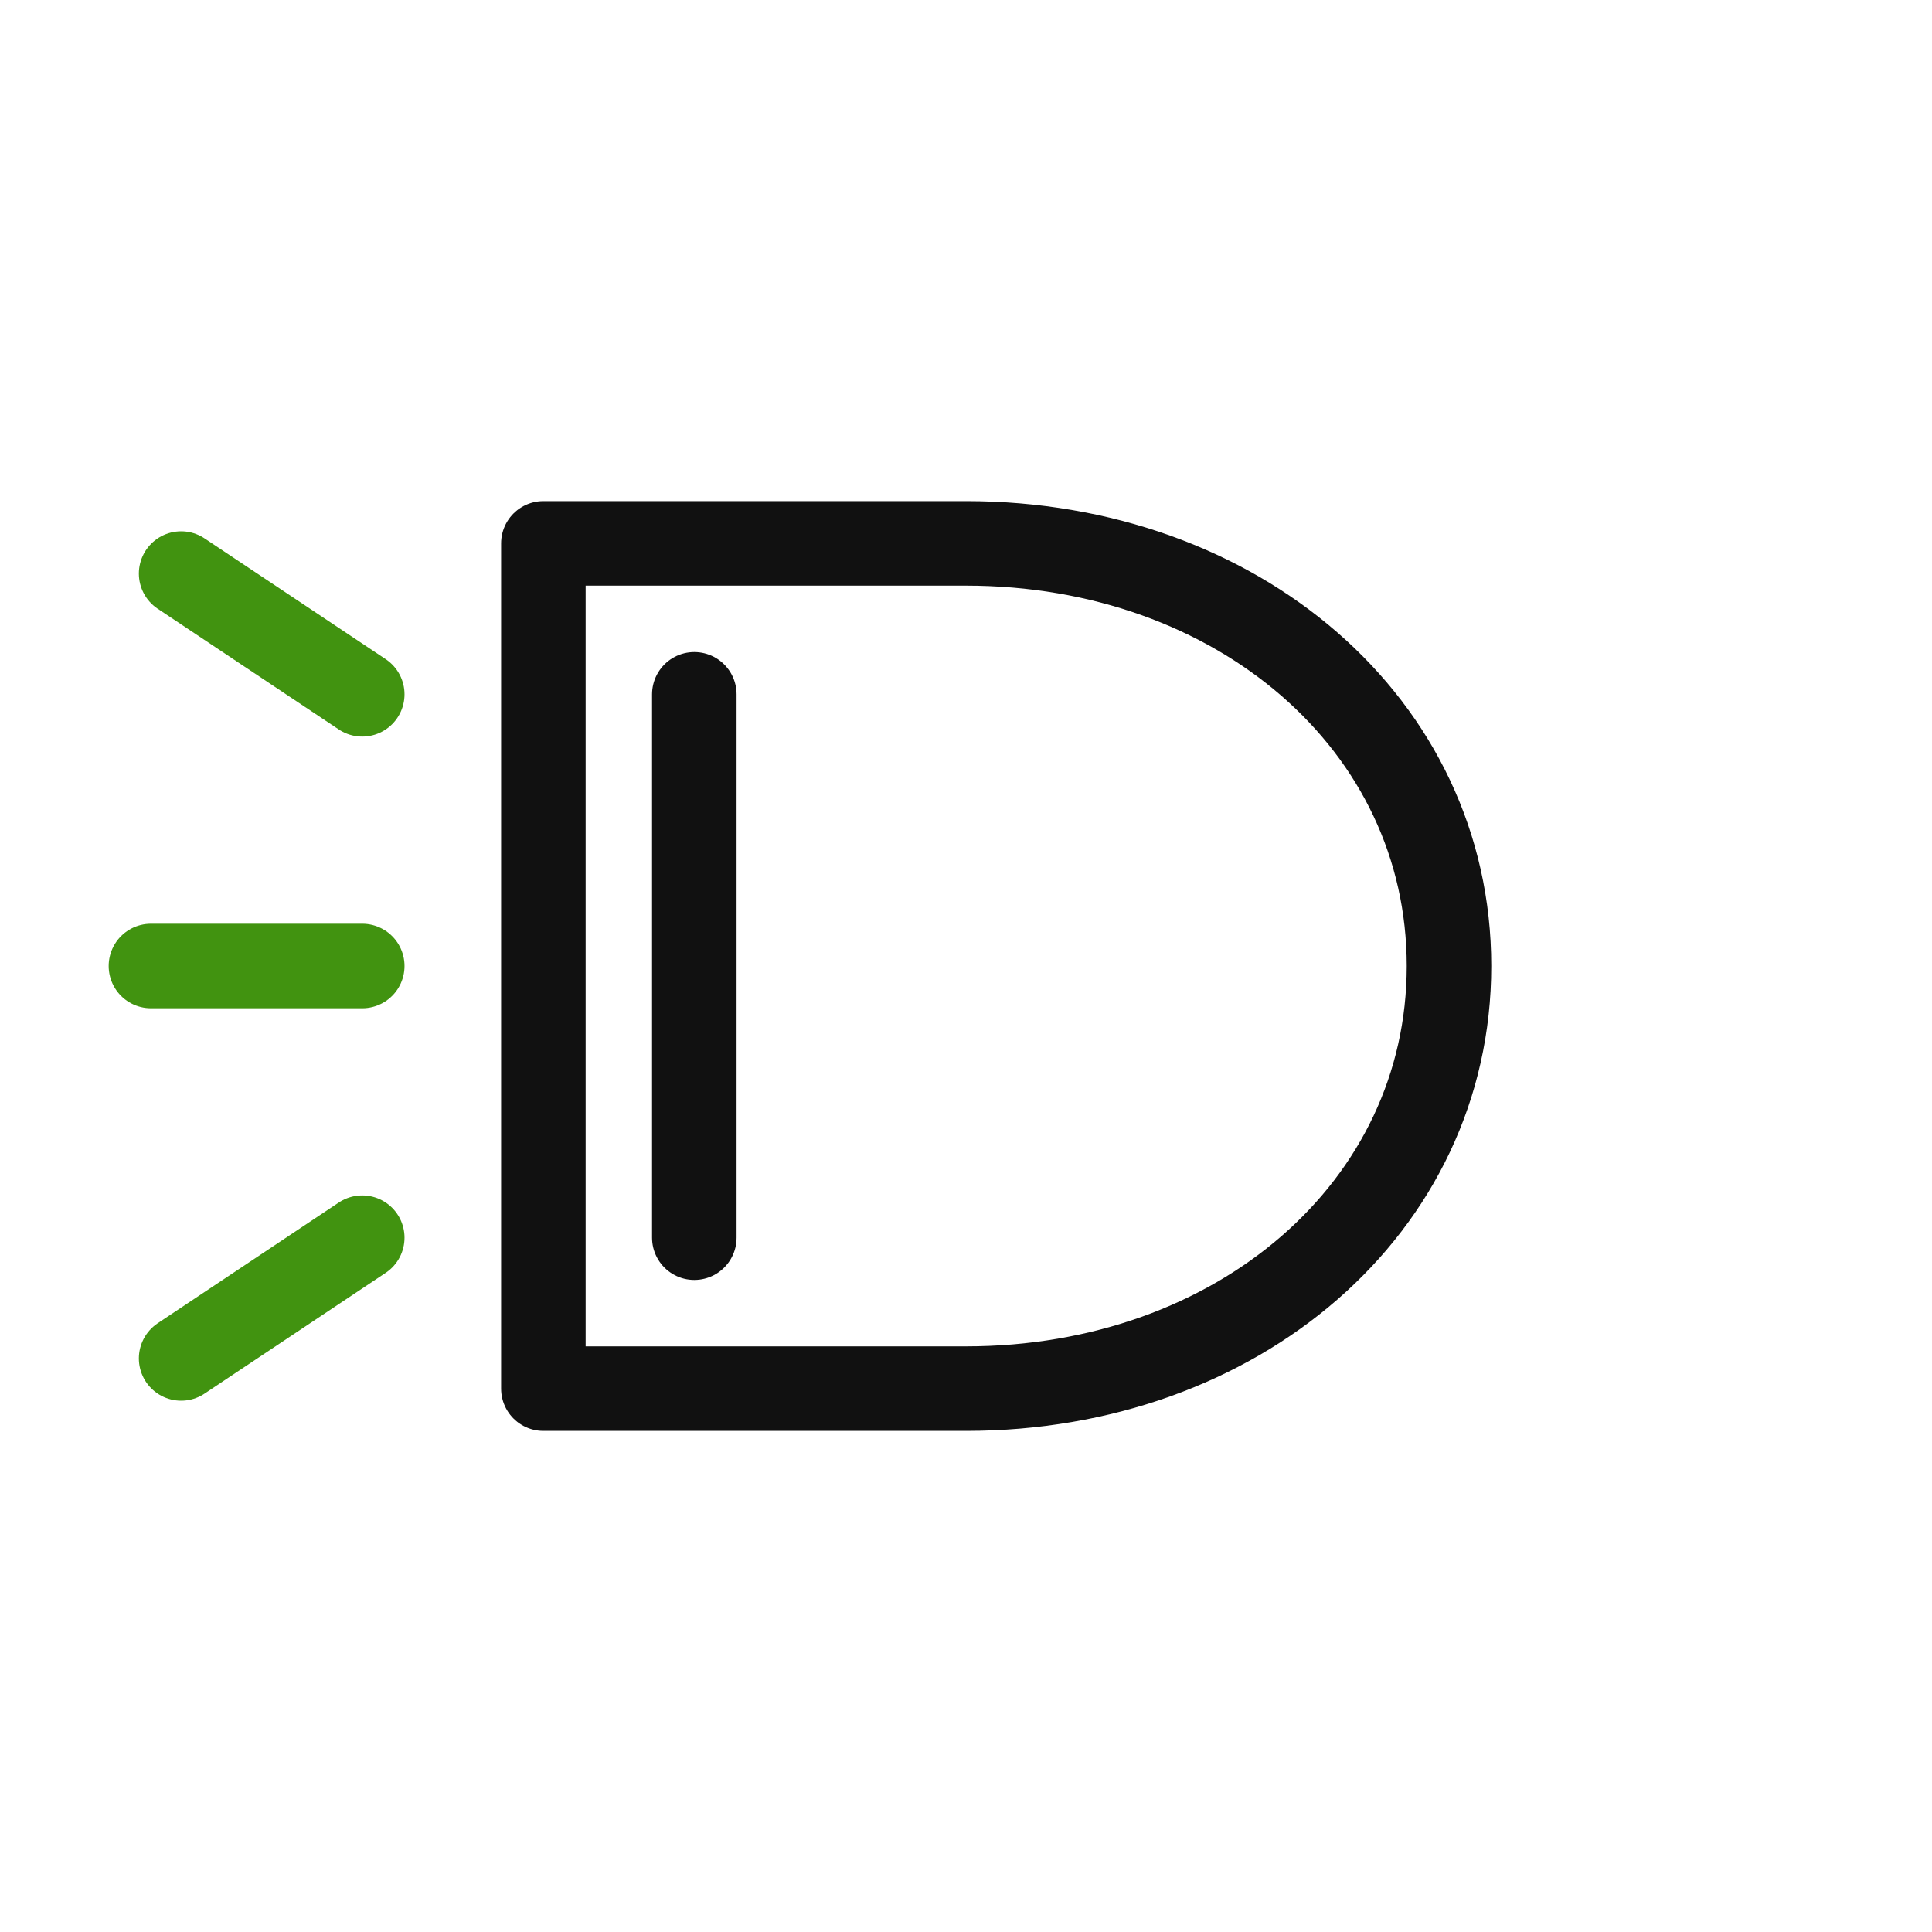
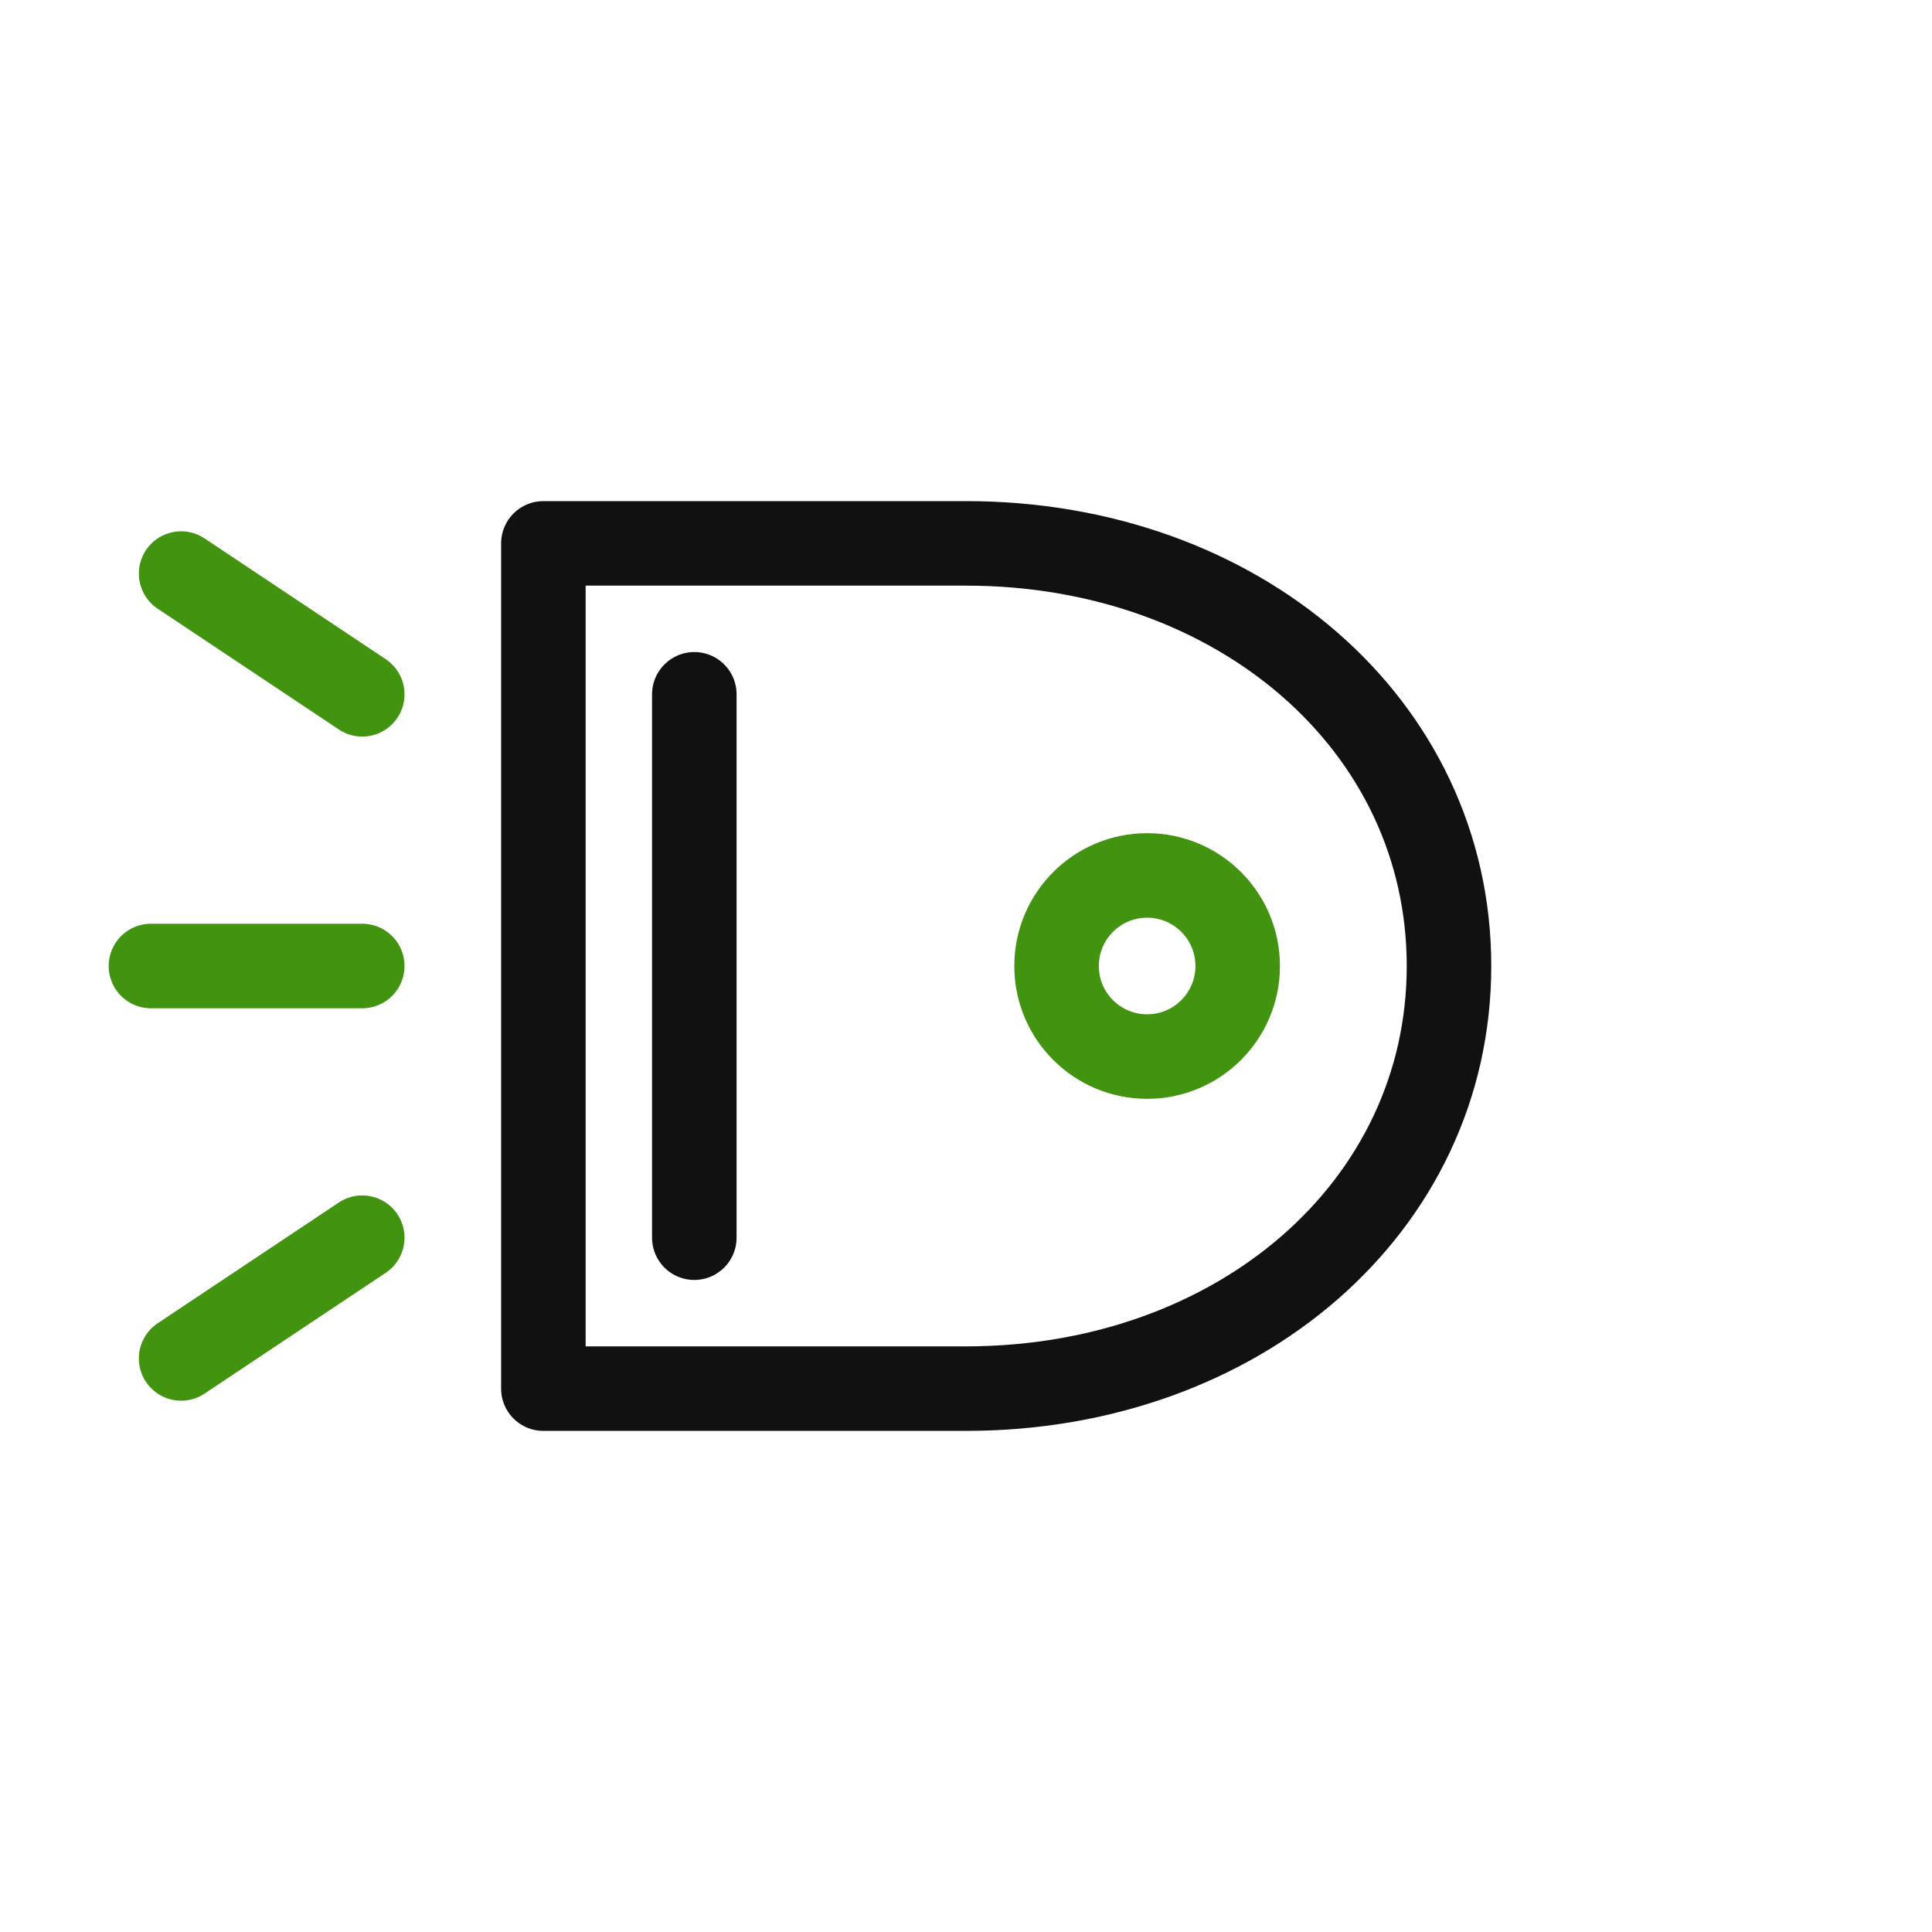
<svg xmlns="http://www.w3.org/2000/svg" viewBox="0 0 64 64">
  <g data-rk-role="primary" fill="none" stroke="#111111" stroke-width="2.8" stroke-linecap="round" stroke-linejoin="round">
    <path d="M18 18h14c9 0 16 6 16 14s-7 14-16 14H18z" />
    <path d="M23 23v18" />
  </g>
  <g data-rk-role="accent" fill="none" stroke="#419310" stroke-width="2.8" stroke-linecap="round" stroke-linejoin="round">
    <path d="M12 23l-6-4M12 32H5M12 41l-6 4" />
+     <circle cx="38" cy="32" r="3" />
  </g>
</svg>
